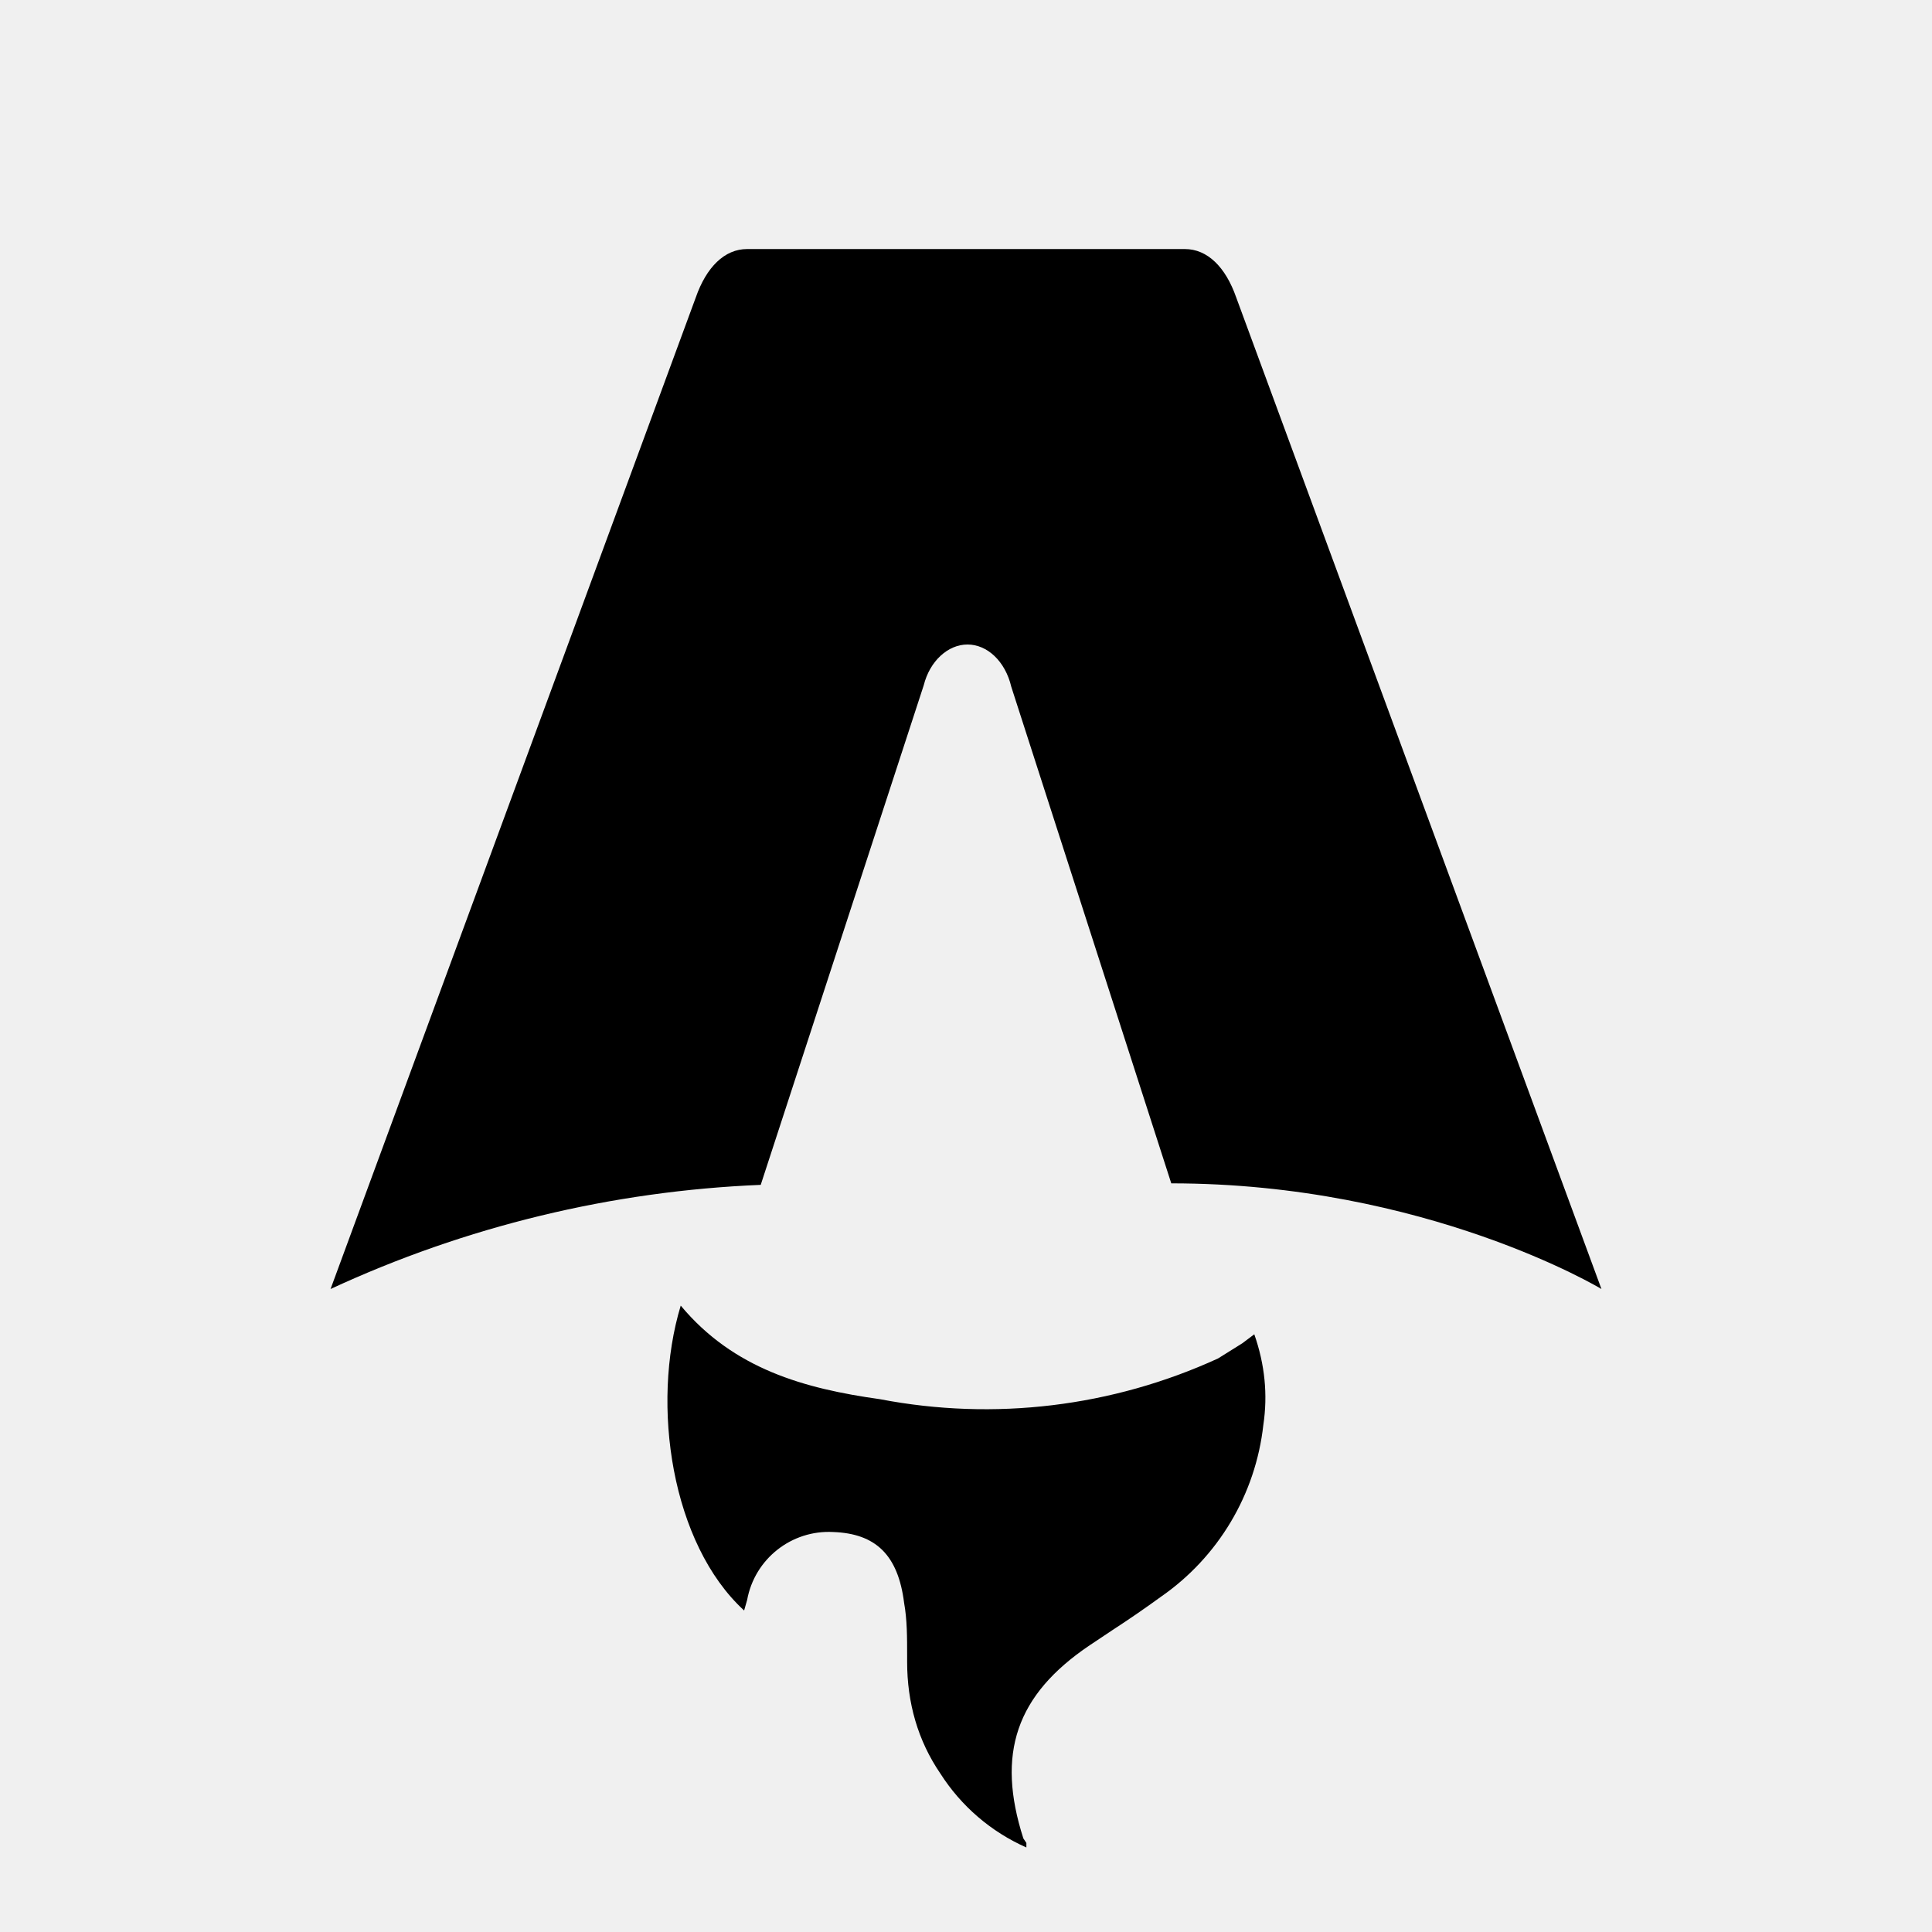
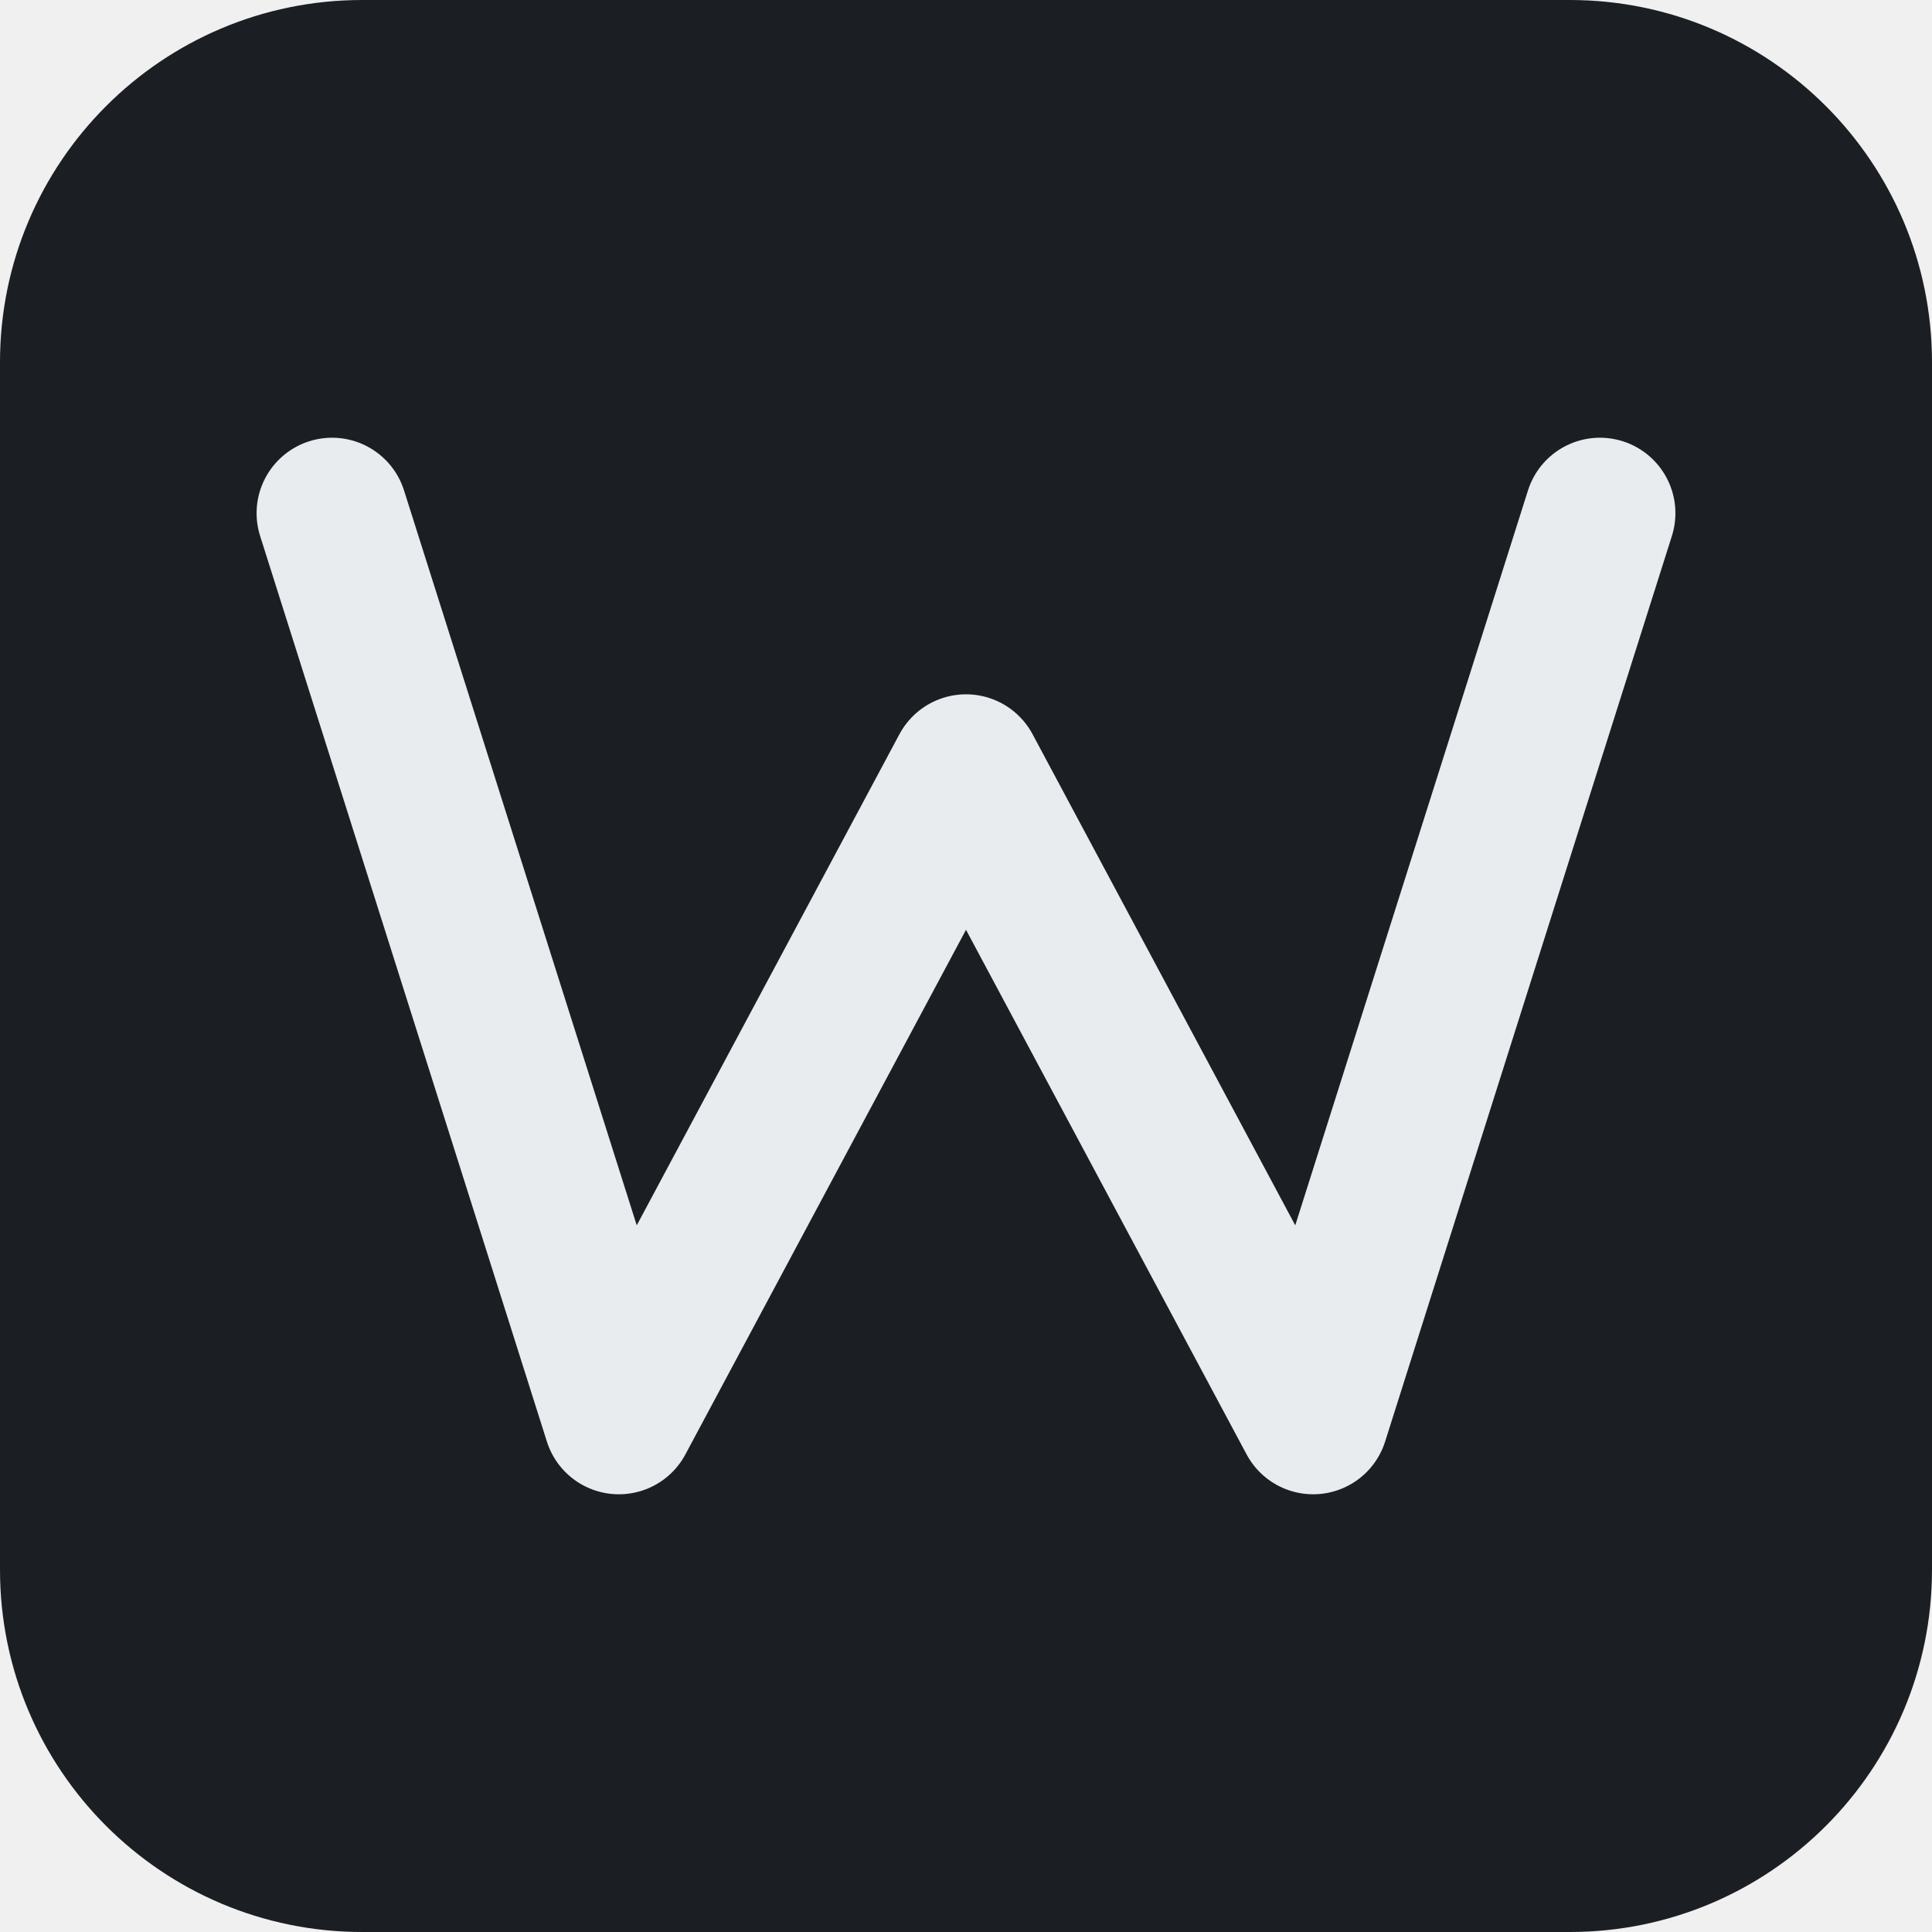
- <svg xmlns="http://www.w3.org/2000/svg" fill="none" viewBox="0 0 128 128">
-   <path d="M50.4 78.5a75.1 75.1 0 0 0-28.5 6.9l24.2-65.7c.7-2 1.9-3.2 3.4-3.2h29c1.5 0 2.7 1.2 3.4 3.2l24.2 65.7s-11.6-7-28.5-7L67 45.5c-.4-1.7-1.6-2.8-2.9-2.8-1.3 0-2.5 1.1-2.9 2.7L50.4 78.5Zm-1.1 28.2Zm-4.2-20.2c-2 6.6-.6 15.8 4.2 20.2a17.5 17.5 0 0 1 .2-.7 5.5 5.5 0 0 1 5.7-4.5c2.8.1 4.3 1.5 4.7 4.7.2 1.1.2 2.3.2 3.5v.4c0 2.7.7 5.2 2.2 7.4a13 13 0 0 0 5.7 4.9v-.3l-.2-.3c-1.8-5.6-.5-9.5 4.4-12.8l1.5-1a73 73 0 0 0 3.2-2.2 16 16 0 0 0 6.8-11.4c.3-2 .1-4-.6-6l-.8.6-1.6 1a37 37 0 0 1-22.4 2.7c-5-.7-9.7-2-13.2-6.2Z" />
-   <style>
-         path { fill: #000; }
-         @media (prefers-color-scheme: dark) {
-             path { fill: #FFF; }
-         }
-     </style>
+ <svg xmlns="http://www.w3.org/2000/svg" viewBox="0 0 128 128">
+   <rect width="128" height="128" rx="24" fill="#1B1F24" />
+   <path d="M22 34 41 94 64 51 87 94 106 34" fill="none" stroke="#E9ECEF" stroke-linecap="round" stroke-linejoin="round" stroke-width="10" />
</svg>
